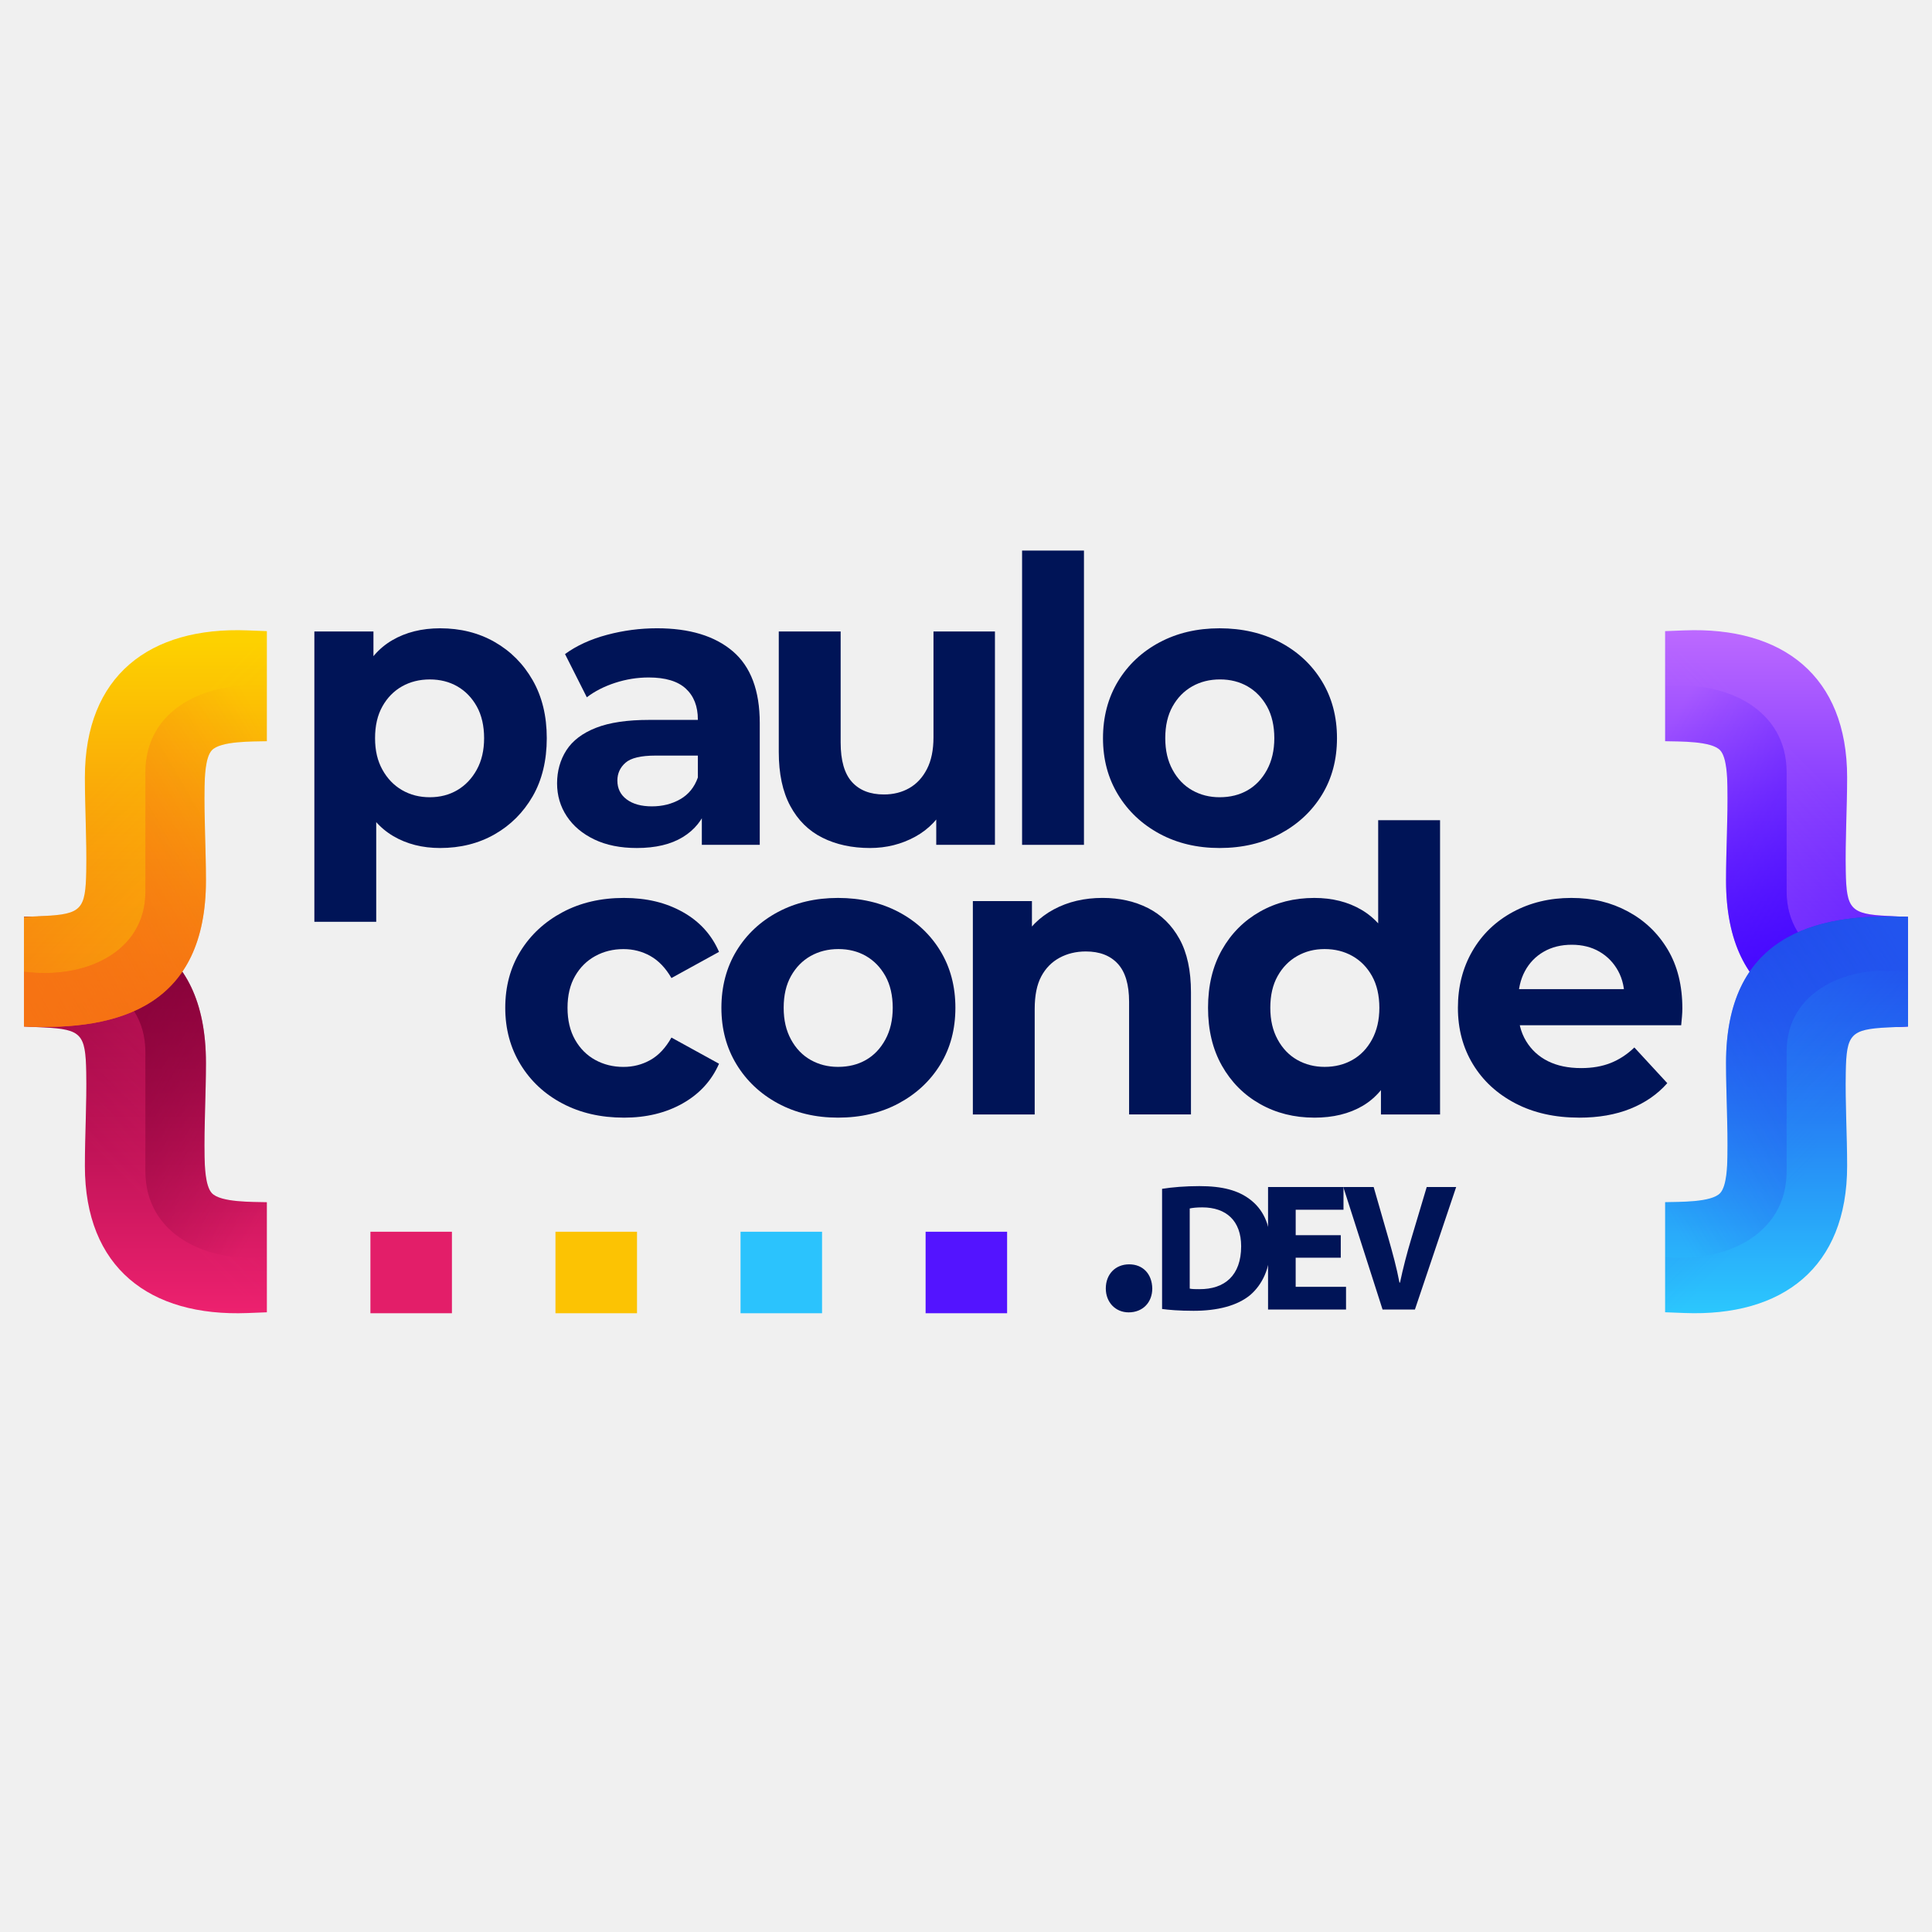
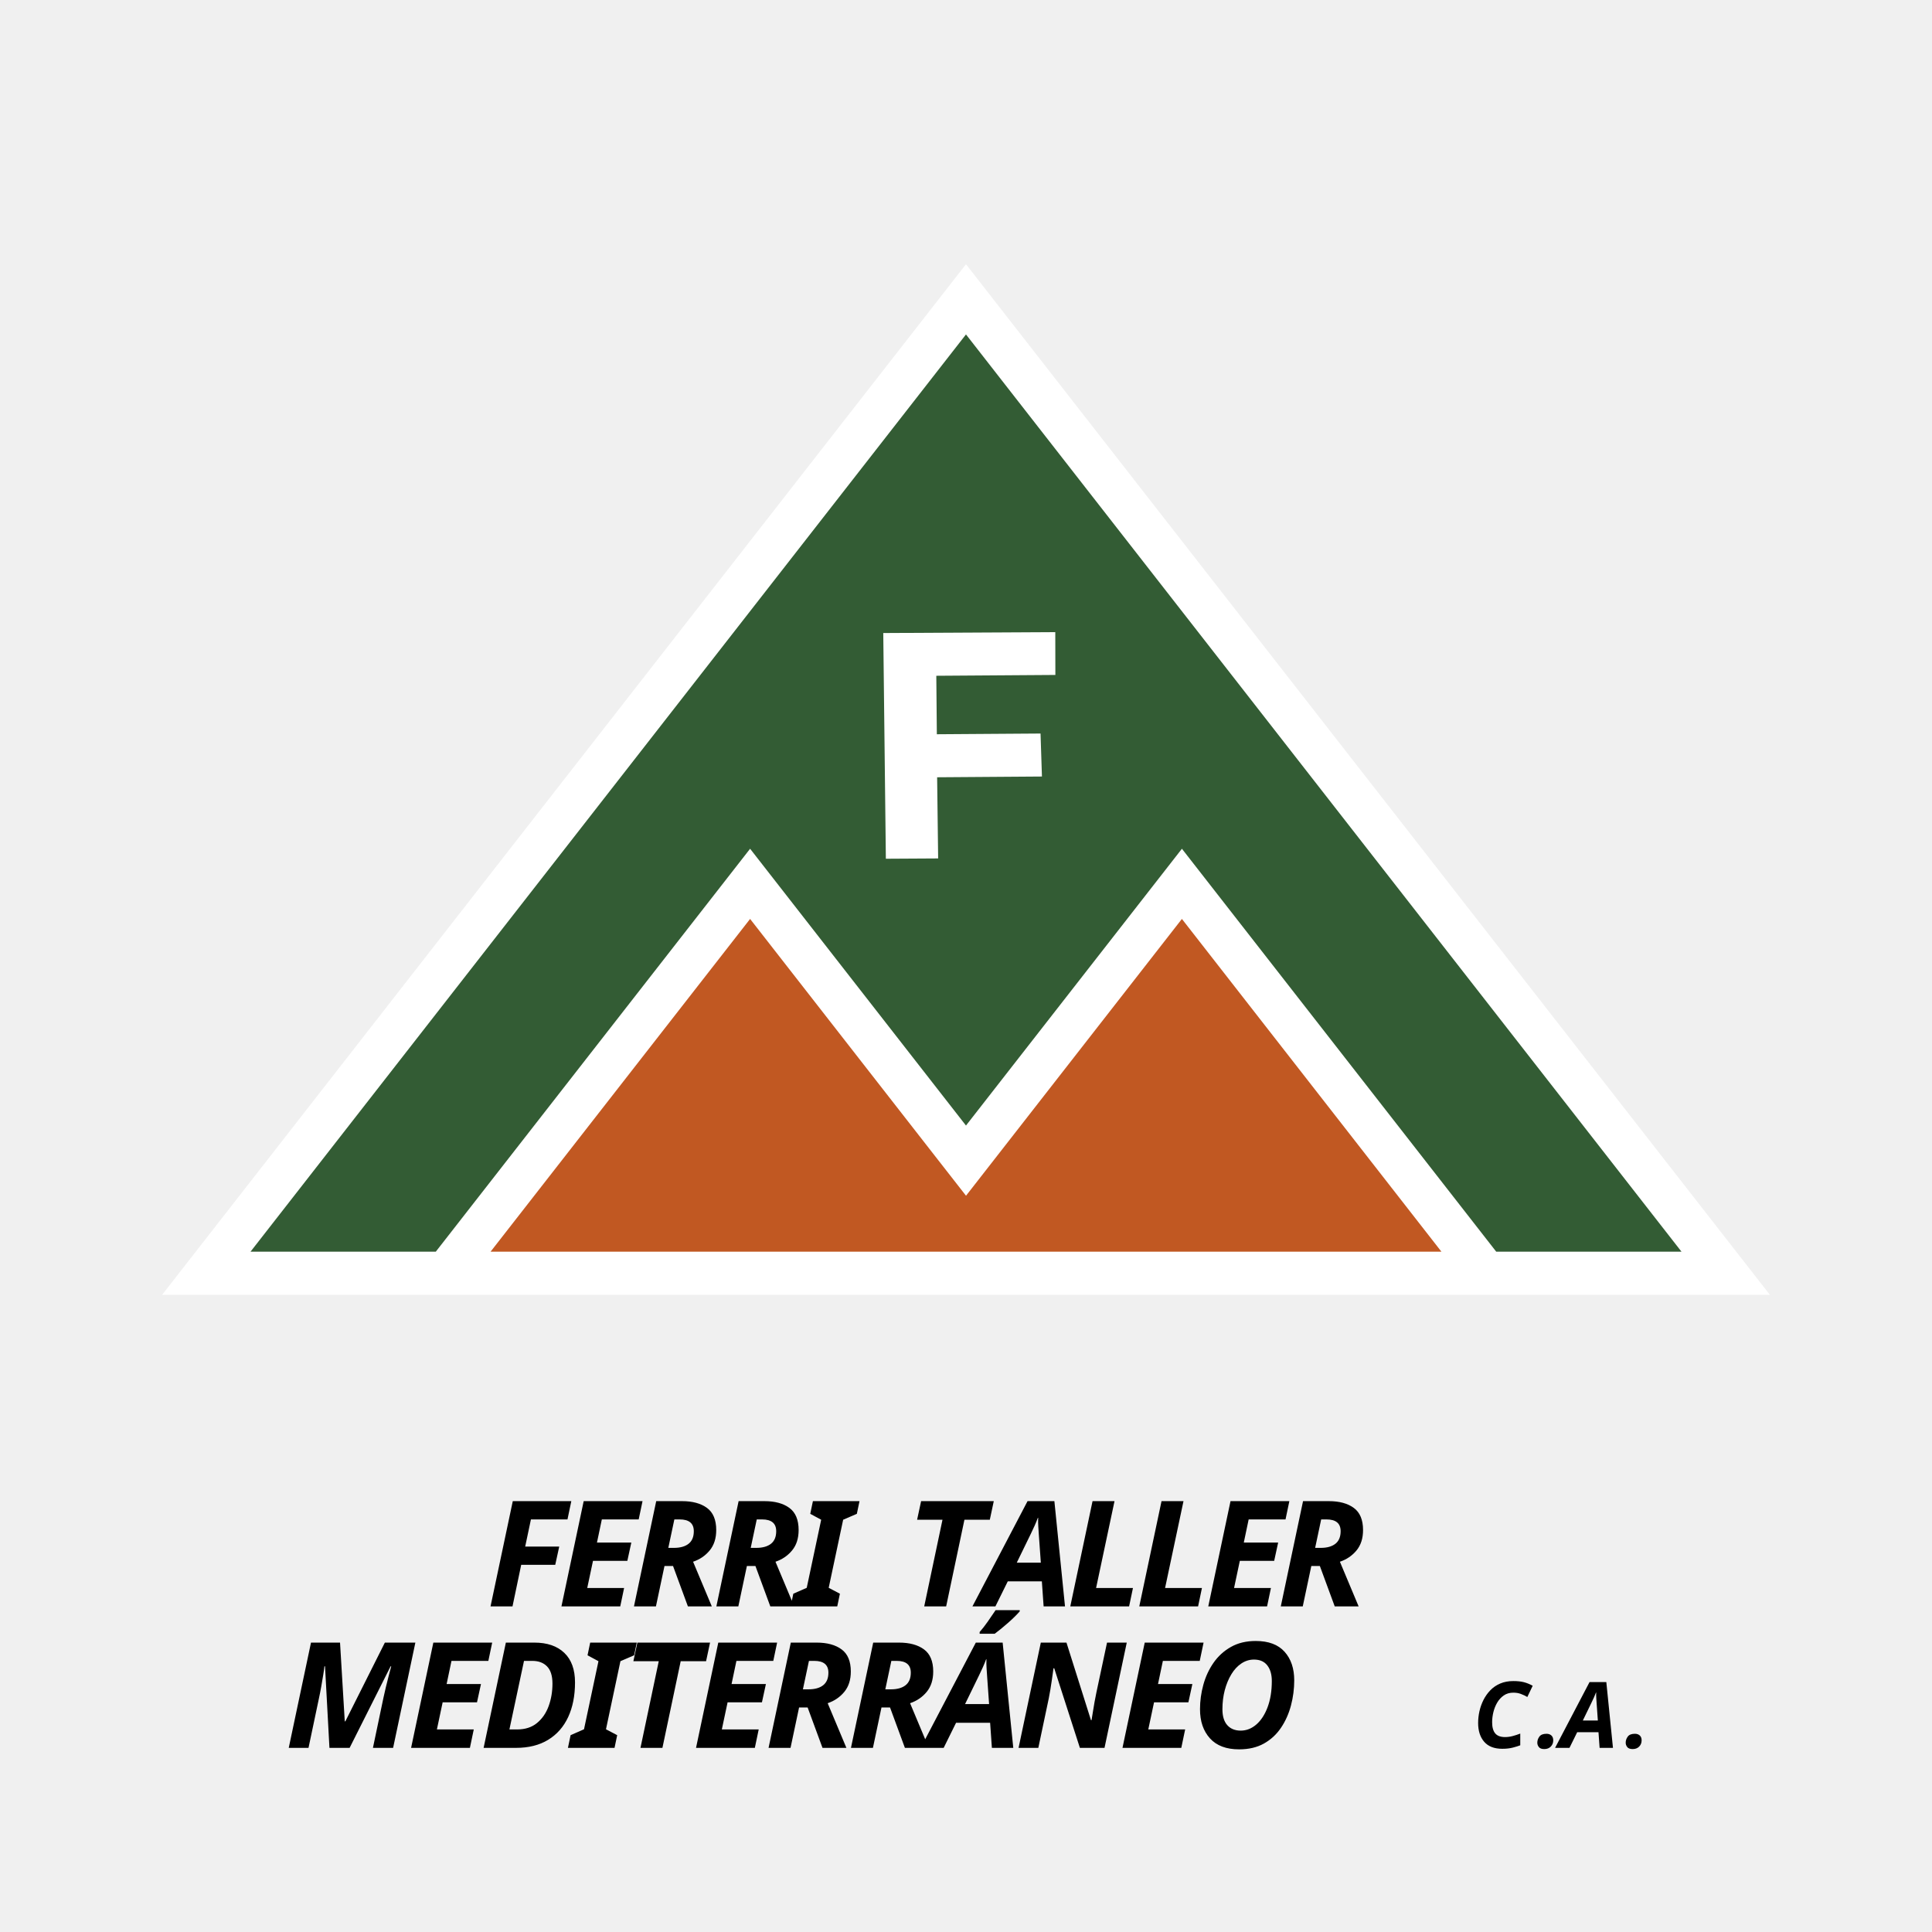
- <svg xmlns="http://www.w3.org/2000/svg" xmlns:xlink="http://www.w3.org/1999/xlink" id="Layer_1" data-name="Layer 1" viewBox="0 0 1080 1080">
+ <svg xmlns="http://www.w3.org/2000/svg" id="Layer_1" data-name="Layer 1" viewBox="0 0 1080 1080">
  <defs>
    <style>
      .cls-1 {
-         mask: url(#mask);
+         fill: #335c34;
      }

      .cls-2 {
-         fill: #f67313;
+         letter-spacing: -.02em;
      }

-       .cls-2, .cls-3, .cls-4, .cls-5, .cls-6, .cls-7, .cls-8, .cls-9 {
-         fill-rule: evenodd;
+       .cls-2, .cls-3, .cls-4 {
+         font-size: 51.52px;
+       }
+ 
+       .cls-3 {
+         letter-spacing: -.04em;
+       }
+ 
+       .cls-4 {
+         letter-spacing: -.05em;
+       }
+ 
+       .cls-5, .cls-6 {
+         font-size: 82.4px;
+       }
+ 
+       .cls-6, .cls-7 {
+         letter-spacing: -.05em;
+       }
+ 
+       .cls-8 {
+         fill: #fff;
+       }
+ 
+       .cls-9 {
+         font-family: Montserrat-SemiBoldItalic, Montserrat;
+         font-style: italic;
+         font-weight: 600;
      }

      .cls-10 {
-         fill: #2bc3fd;
+         letter-spacing: -.08em;
      }

      .cls-11 {
-         fill: url(#linear-gradient-8);
+         letter-spacing: -.05em;
      }

      .cls-12 {
-         fill: url(#linear-gradient-7);
+         font-size: 29.95px;
+         letter-spacing: -.05em;
      }

      .cls-13 {
-         fill: url(#linear-gradient-5);
-       }
- 
-       .cls-14 {
-         fill: url(#linear-gradient-6);
-       }
- 
-       .cls-15 {
-         fill: url(#linear-gradient-9);
-       }
- 
-       .cls-16 {
-         fill: url(#linear-gradient-4);
-       }
- 
-       .cls-17 {
-         fill: url(#linear-gradient-3);
-       }
- 
-       .cls-18 {
-         fill: url(#linear-gradient-2);
-       }
- 
-       .cls-19 {
-         fill: url(#linear-gradient);
-       }
- 
-       .cls-20 {
-         mask: url(#mask-2);
-       }
- 
-       .cls-21 {
-         mask: url(#mask-3);
-       }
- 
-       .cls-22 {
-         mask: url(#mask-4);
-       }
- 
-       .cls-23 {
-         mask: url(#mask-5);
-       }
- 
-       .cls-24 {
-         mask: url(#mask-7);
-       }
- 
-       .cls-25 {
-         mask: url(#mask-6);
-       }
- 
-       .cls-26 {
-         mask: url(#mask-1);
-       }
- 
-       .cls-3 {
-         fill: #830037;
-       }
- 
-       .cls-4 {
-         fill: #2684f5;
-       }
- 
-       .cls-27 {
-         clip-path: url(#clippath-1);
-       }
- 
-       .cls-28 {
-         clip-path: url(#clippath-3);
-       }
- 
-       .cls-29 {
-         clip-path: url(#clippath-2);
-       }
- 
-       .cls-30 {
-         fill: #fcc303;
-       }
- 
-       .cls-31 {
-         clip-rule: evenodd;
-         fill: none;
-       }
- 
-       .cls-32 {
-         fill: url(#linear-gradient-10);
-       }
- 
-       .cls-33 {
-         fill: url(#linear-gradient-11);
-       }
- 
-       .cls-34 {
-         fill: url(#linear-gradient-12);
-       }
- 
-       .cls-5 {
-         fill: #eb206e;
-       }
- 
-       .cls-35 {
-         fill: #e31e69;
-       }
- 
-       .cls-36 {
-         fill: #001457;
-       }
- 
-       .cls-6 {
-         fill: #25e;
-       }
- 
-       .cls-7 {
-         fill: #4004ff;
-       }
- 
-       .cls-8 {
-         fill: #b866ff;
-       }
- 
-       .cls-37 {
-         fill: #5314ff;
-       }
- 
-       .cls-38 {
-         clip-path: url(#clippath);
-       }
- 
-       .cls-9 {
-         fill: #fdd000;
+         fill: #c15822;
      }
    </style>
-     <clipPath id="clippath">
-       <path class="cls-31" d="M13.39,512.58v61.22l11.08.54c21.22,1.01,23.33,3.87,23.74,25.06.31,17.34-.76,34.99-.76,52.42,0,56.82,36.12,84.32,90.96,82.18l10.77-.42v-61.54c-7.82-.23-26.04.25-30.86-5.17-3.61-4.06-3.85-15.16-3.97-20.22-.31-17.33.78-34.99.78-52.42,0-69.46-47.42-84.28-101.74-81.65" />
-     </clipPath>
-     <linearGradient id="linear-gradient" x1="998.71" y1="586.36" x2="998.71" y2="366.56" gradientTransform="translate(1080 1100.66) rotate(-180)" gradientUnits="userSpaceOnUse">
-       <stop offset="0" stop-color="#820036" />
-       <stop offset="1" stop-color="#ed216f" />
-     </linearGradient>
-     <linearGradient id="linear-gradient-2" x1="740.9" y1="1001.93" x2="920.65" y2="822.18" gradientTransform="translate(983.99 1478.39) rotate(-180)" gradientUnits="userSpaceOnUse">
-       <stop offset="0" stop-color="#fff" />
-       <stop offset="1" stop-color="#000" />
-     </linearGradient>
-     <mask id="mask" x="13.39" y="542.42" width="135.79" height="191.69" maskUnits="userSpaceOnUse">
-       <rect class="cls-18" x="13.39" y="542.42" width="135.79" height="191.69" />
-     </mask>
-     <linearGradient id="linear-gradient-3" x1="993.4" y1="920.9" x2="821.92" y2="821.96" gradientTransform="translate(983.99 1476.31) rotate(-180)" xlink:href="#linear-gradient-2" />
-     <mask id="mask-1" x="13.39" y="512.29" width="135.79" height="190.9" maskUnits="userSpaceOnUse">
-       <rect class="cls-17" x="13.39" y="512.29" width="135.79" height="190.9" />
-     </mask>
-     <clipPath id="clippath-1">
-       <path class="cls-31" d="M13.39,573.8v-61.22l11.08-.54c21.22-1.01,23.33-3.88,23.74-25.05.31-17.34-.76-35-.76-52.42,0-56.83,36.12-84.33,90.96-82.18l10.77.42v61.53c-7.82.23-26.04-.25-30.86,5.17-3.61,4.05-3.85,15.16-3.97,20.2-.31,17.34.78,35,.78,52.42,0,69.47-47.42,84.29-101.74,81.65" />
-     </clipPath>
-     <linearGradient id="linear-gradient-4" x1="998.71" y1="526.59" x2="998.71" y2="742.19" gradientTransform="translate(1080 1100.66) rotate(-180)" gradientUnits="userSpaceOnUse">
-       <stop offset="0" stop-color="#f56b15" />
-       <stop offset="1" stop-color="#fdd100" />
-     </linearGradient>
-     <linearGradient id="linear-gradient-5" x1="740.86" y1="855.46" x2="920.61" y2="1035.06" gradientTransform="translate(983.99 1465.28) rotate(-180)" xlink:href="#linear-gradient-2" />
-     <mask id="mask-2" x="13.39" y="352.27" width="135.79" height="191.68" maskUnits="userSpaceOnUse">
-       <rect class="cls-13" x="13.39" y="352.27" width="135.79" height="191.68" />
-     </mask>
-     <linearGradient id="linear-gradient-6" x1="993.42" y1="936.44" x2="821.93" y2="1035.39" gradientTransform="translate(983.99 1467.41) rotate(-180)" xlink:href="#linear-gradient-2" />
-     <mask id="mask-3" x="13.39" y="383.18" width="135.79" height="190.91" maskUnits="userSpaceOnUse">
-       <rect class="cls-14" x="13.39" y="383.18" width="135.79" height="190.91" />
-     </mask>
-     <clipPath id="clippath-2">
-       <path class="cls-31" d="M1066.61,573.8v-61.22l-11.09-.54c-21.23-1.02-23.34-3.88-23.73-25.06-.33-17.34.77-35,.77-52.41,0-56.83-36.12-84.33-90.97-82.18l-10.78.42v61.53c7.81.23,26.05-.25,30.87,5.17,3.61,4.05,3.86,15.16,3.95,20.2.33,17.34-.77,35-.77,52.42,0,69.47,47.43,84.29,101.74,81.65" />
-     </clipPath>
-     <linearGradient id="linear-gradient-7" x1="81.29" y1="526.45" x2="81.29" y2="747.71" gradientTransform="translate(1080 1100.66) rotate(-180)" gradientUnits="userSpaceOnUse">
-       <stop offset="0" stop-color="#3a00ff" />
-       <stop offset="1" stop-color="#bc69ff" />
-     </linearGradient>
-     <linearGradient id="linear-gradient-8" x1="219.24" y1="855.45" x2="39.47" y2="1035.07" gradientTransform="translate(1056.09 1465.28) rotate(-180)" xlink:href="#linear-gradient-2" />
-     <mask id="mask-4" x="930.81" y="352.26" width="135.79" height="191.69" maskUnits="userSpaceOnUse">
-       <rect class="cls-11" x="930.81" y="352.26" width="135.79" height="191.68" />
-     </mask>
-     <linearGradient id="linear-gradient-9" x1="-33.32" y1="936.45" x2="138.18" y2="1035.4" gradientTransform="translate(1056.09 1467.41) rotate(-180)" xlink:href="#linear-gradient-2" />
-     <mask id="mask-5" x="930.81" y="383.17" width="135.79" height="190.91" maskUnits="userSpaceOnUse">
-       <rect class="cls-15" x="930.81" y="383.18" width="135.79" height="190.91" />
-     </mask>
-     <clipPath id="clippath-3">
-       <path class="cls-31" d="M1066.61,512.58v61.22l-11.09.53c-21.23,1.01-23.34,3.88-23.73,25.06-.33,17.34.77,35,.77,52.42,0,56.82-36.12,84.32-90.97,82.17l-10.78-.42v-61.55c7.81-.23,26.05.26,30.87-5.16,3.61-4.06,3.86-15.17,3.95-20.22.33-17.34-.77-34.99-.77-52.42,0-69.46,47.43-84.3,101.74-81.65" />
-     </clipPath>
-     <linearGradient id="linear-gradient-10" x1="81.29" y1="613.64" x2="81.29" y2="350.17" gradientTransform="translate(1080 1100.66) rotate(-180)" gradientUnits="userSpaceOnUse">
-       <stop offset="0" stop-color="#1e27e8" />
-       <stop offset="1" stop-color="#2cd2ff" />
-     </linearGradient>
-     <linearGradient id="linear-gradient-11" x1="-33.32" y1="920.91" x2="138.17" y2="821.96" gradientTransform="translate(1056.09 1476.31) rotate(-180)" xlink:href="#linear-gradient-2" />
-     <mask id="mask-6" x="930.81" y="512.28" width="135.79" height="190.91" maskUnits="userSpaceOnUse">
-       <rect class="cls-33" x="930.81" y="512.28" width="135.79" height="190.91" />
-     </mask>
-     <linearGradient id="linear-gradient-12" x1="219.19" y1="1001.93" x2="39.43" y2="822.18" gradientTransform="translate(1056.09 1478.39) rotate(-180)" xlink:href="#linear-gradient-2" />
-     <mask id="mask-7" x="930.81" y="542.42" width="135.79" height="191.69" maskUnits="userSpaceOnUse">
-       <rect class="cls-34" x="930.81" y="542.42" width="135.79" height="191.69" />
-     </mask>
  </defs>
  <g>
-     <path class="cls-36" d="M175.73,515.28v-162.29h33.03v24.39l-.67,35.47,2.22,35.25v67.18h-34.59ZM246.01,474.04c-9.9,0-18.62-2.22-26.16-6.65-7.54-4.43-13.41-11.2-17.62-20.29s-6.32-20.58-6.32-34.47,2-25.57,5.99-34.59c3.99-9.01,9.79-15.74,17.4-20.17,7.61-4.43,16.52-6.65,26.72-6.65,11.38,0,21.54,2.55,30.48,7.65,8.94,5.1,16.04,12.23,21.28,21.39,5.24,9.17,7.87,19.95,7.87,32.37s-2.63,23.39-7.87,32.48c-5.25,9.09-12.34,16.18-21.28,21.28-8.94,5.1-19.1,7.65-30.48,7.65ZM240.25,445.66c5.76,0,10.9-1.33,15.41-3.99,4.51-2.66,8.13-6.46,10.86-11.42,2.73-4.95,4.1-10.83,4.1-17.62s-1.37-12.86-4.1-17.74c-2.74-4.88-6.36-8.61-10.86-11.2-4.51-2.58-9.64-3.88-15.41-3.88s-10.94,1.3-15.52,3.88c-4.58,2.59-8.24,6.32-10.97,11.2-2.74,4.88-4.1,10.79-4.1,17.74s1.36,12.67,4.1,17.62c2.73,4.95,6.39,8.76,10.97,11.42,4.58,2.66,9.75,3.99,15.52,3.99Z" />
-     <path class="cls-36" d="M355.97,474.04c-9.17,0-17.07-1.59-23.72-4.77-6.65-3.18-11.79-7.5-15.41-12.97-3.62-5.47-5.43-11.6-5.43-18.4s1.74-13.12,5.21-18.51c3.47-5.39,8.98-9.57,16.52-12.53,7.54-2.96,17.44-4.43,29.71-4.43h31.48v19.95h-27.93c-8.13,0-13.71,1.33-16.74,3.99-3.03,2.66-4.54,5.99-4.54,9.98,0,4.43,1.74,7.95,5.21,10.53,3.47,2.59,8.16,3.88,14.08,3.88s11.2-1.33,15.85-3.99c4.66-2.66,7.94-6.72,9.87-12.19l5.32,16.18c-2.52,7.39-7.09,13.12-13.75,17.18-6.65,4.07-15.22,6.1-25.72,6.1ZM392.33,472.27v-23.28l-2.22-5.1v-41.68c0-7.39-2.26-13.15-6.76-17.29-4.51-4.14-11.42-6.21-20.73-6.21-6.36,0-12.6,1-18.73,2.99-6.13,2-11.42,4.69-15.85,8.09l-12.19-24.17c6.5-4.73,14.33-8.31,23.5-10.75,9.16-2.44,18.47-3.66,27.93-3.66,18.18,0,32.29,4.29,42.35,12.86,10.05,8.57,15.08,21.95,15.08,40.13v68.06h-32.37Z" />
-     <path class="cls-36" d="M486.33,474.04c-10.05,0-18.92-1.92-26.6-5.76-7.69-3.84-13.67-9.75-17.96-17.74-4.29-7.98-6.43-18.03-6.43-30.15v-67.4h34.59v62.08c0,10.05,2.11,17.4,6.32,22.06,4.21,4.66,10.16,6.98,17.85,6.98,5.32,0,10.05-1.18,14.19-3.55,4.14-2.36,7.43-5.91,9.87-10.64,2.44-4.73,3.66-10.64,3.66-17.74v-59.19h34.36v119.28h-32.81v-33.03l5.99,9.75c-4.14,8.28-10.05,14.52-17.74,18.73-7.69,4.21-16.11,6.32-25.27,6.32Z" />
-     <path class="cls-36" d="M571.35,472.27v-164.5h34.59v164.5h-34.59Z" />
-     <path class="cls-36" d="M681.76,474.04c-12.56,0-23.76-2.66-33.59-7.98-9.83-5.32-17.55-12.6-23.17-21.84-5.62-9.24-8.42-19.77-8.42-31.59s2.81-22.58,8.42-31.81c5.62-9.23,13.34-16.48,23.17-21.73,9.83-5.24,21.02-7.87,33.59-7.87s24.02,2.63,33.92,7.87c9.9,5.25,17.66,12.49,23.28,21.73,5.62,9.24,8.42,19.84,8.42,31.81s-2.81,22.54-8.42,31.7c-5.62,9.17-13.38,16.41-23.28,21.73-9.9,5.32-21.21,7.98-33.92,7.98ZM681.76,445.66c5.91,0,11.12-1.29,15.63-3.88,4.51-2.58,8.13-6.39,10.86-11.42,2.73-5.02,4.1-10.94,4.1-17.74s-1.37-12.86-4.1-17.74c-2.74-4.88-6.36-8.61-10.86-11.2-4.51-2.58-9.64-3.88-15.41-3.88s-10.94,1.3-15.52,3.88c-4.58,2.59-8.24,6.32-10.97,11.2-2.74,4.88-4.1,10.79-4.1,17.74s1.36,12.71,4.1,17.74c2.73,5.03,6.39,8.83,10.97,11.42,4.58,2.59,9.68,3.88,15.3,3.88Z" />
+     <polygon class="cls-8" points="539.99 147.71 90.61 723.83 989.39 723.83 539.99 147.71" />
+     <polygon class="cls-13" points="805.77 699.7 274.23 699.7 419.31 513.69 524.69 648.8 540.01 668.42 555.31 648.8 660.69 513.69 805.77 699.7" />
+     <path class="cls-1" d="M939.97,699.7h-103.57l-175.7-225.24-120.71,154.73-120.68-154.73-175.7,225.24h-103.57L539.99,186.95l399.98,512.75ZM523.7,410.44l-.3-32.68,66.56-.46-.05-23.94-96.16.51,1.45,126.17,29.23-.17-.57-45.37,58.59-.42-.78-24.03-57.97.4Z" />
  </g>
-   <g>
-     <path class="cls-36" d="M348.73,624.77c-12.86,0-24.28-2.62-34.25-7.87-9.98-5.24-17.81-12.53-23.5-21.84-5.69-9.31-8.54-19.88-8.54-31.7s2.84-22.54,8.54-31.7c5.69-9.16,13.52-16.41,23.5-21.73s21.39-7.98,34.25-7.98,23.54,2.63,32.92,7.87c9.38,5.25,16.15,12.68,20.29,22.28l-26.6,14.63c-3.25-5.62-7.17-9.72-11.75-12.3-4.58-2.58-9.61-3.88-15.08-3.88-5.76,0-11.01,1.3-15.74,3.88-4.73,2.59-8.5,6.32-11.31,11.2-2.81,4.88-4.21,10.79-4.21,17.74s1.4,12.9,4.21,17.85c2.81,4.95,6.58,8.72,11.31,11.31,4.73,2.59,9.98,3.88,15.74,3.88,5.47,0,10.49-1.29,15.08-3.88,4.58-2.58,8.5-6.76,11.75-12.53l26.6,14.63c-4.14,9.46-10.9,16.85-20.29,22.17-9.39,5.32-20.36,7.98-32.92,7.98Z" />
-     <path class="cls-36" d="M468.45,624.77c-12.56,0-23.76-2.66-33.59-7.98-9.83-5.32-17.55-12.6-23.17-21.84-5.62-9.24-8.42-19.77-8.42-31.59s2.81-22.58,8.42-31.81c5.62-9.23,13.34-16.48,23.17-21.73,9.83-5.24,21.02-7.87,33.59-7.87s24.02,2.63,33.92,7.87c9.9,5.25,17.66,12.49,23.28,21.73,5.62,9.24,8.42,19.84,8.42,31.81s-2.81,22.54-8.42,31.7c-5.62,9.17-13.38,16.41-23.28,21.73-9.9,5.32-21.21,7.98-33.92,7.98ZM468.45,596.39c5.91,0,11.12-1.29,15.63-3.88,4.51-2.58,8.13-6.39,10.86-11.42,2.73-5.02,4.1-10.94,4.1-17.74s-1.37-12.86-4.1-17.74c-2.74-4.88-6.36-8.61-10.86-11.2-4.51-2.58-9.64-3.88-15.41-3.88s-10.94,1.3-15.52,3.88c-4.58,2.59-8.24,6.32-10.97,11.2-2.74,4.88-4.1,10.79-4.1,17.74s1.36,12.71,4.1,17.74c2.73,5.03,6.39,8.83,10.97,11.42,4.58,2.59,9.68,3.88,15.3,3.88Z" />
-     <path class="cls-36" d="M543.83,623v-119.28h33.03v33.03l-6.21-9.98c4.29-7.98,10.42-14.11,18.4-18.4,7.98-4.29,17.07-6.43,27.27-6.43,9.46,0,17.92,1.88,25.38,5.65,7.46,3.77,13.34,9.53,17.63,17.29,4.29,7.76,6.43,17.7,6.43,29.82v68.28h-34.59v-62.96c0-9.61-2.11-16.7-6.32-21.28-4.21-4.58-10.16-6.87-17.85-6.87-5.47,0-10.39,1.19-14.74,3.55-4.36,2.37-7.76,5.84-10.2,10.42-2.44,4.58-3.66,10.64-3.66,18.18v58.97h-34.59Z" />
-     <path class="cls-36" d="M734.71,624.77c-11.23,0-21.36-2.55-30.37-7.65-9.02-5.1-16.11-12.23-21.28-21.39-5.18-9.16-7.76-19.95-7.76-32.37s2.58-23.2,7.76-32.37c5.17-9.16,12.27-16.29,21.28-21.39,9.01-5.1,19.14-7.65,30.37-7.65,10.05,0,18.84,2.22,26.38,6.65,7.54,4.43,13.38,11.16,17.51,20.17,4.14,9.02,6.21,20.55,6.21,34.59s-2,25.42-5.99,34.59c-3.99,9.17-9.72,15.93-17.18,20.29-7.46,4.36-16.44,6.54-26.94,6.54ZM740.48,596.39c5.76,0,10.94-1.29,15.52-3.88,4.58-2.58,8.24-6.39,10.97-11.42,2.73-5.02,4.1-10.94,4.1-17.74s-1.37-12.86-4.1-17.74c-2.74-4.88-6.39-8.61-10.97-11.2-4.58-2.58-9.75-3.88-15.52-3.88s-10.72,1.3-15.3,3.88c-4.58,2.59-8.24,6.32-10.97,11.2-2.74,4.88-4.1,10.79-4.1,17.74s1.36,12.71,4.1,17.74c2.73,5.03,6.39,8.83,10.97,11.42,4.58,2.59,9.68,3.88,15.3,3.88ZM771.96,623v-24.39l.67-35.47-2.22-35.25v-69.39h34.59v164.5h-33.03Z" />
-     <path class="cls-36" d="M882.81,624.77c-13.6,0-25.5-2.66-35.69-7.98s-18.11-12.6-23.72-21.84c-5.62-9.24-8.42-19.77-8.42-31.59s2.7-22.39,8.09-31.7c5.39-9.31,12.93-16.59,22.61-21.84,9.68-5.24,20.58-7.87,32.7-7.87s22.21,2.52,31.59,7.54c9.38,5.03,16.81,12.12,22.28,21.28,5.47,9.17,8.2,20.17,8.2,33.03,0,1.33-.08,2.85-.22,4.54-.15,1.7-.3,3.29-.44,4.77h-96.88v-20.17h78.7l-13.52,5.99c.15-6.21-1.04-11.6-3.55-16.18-2.52-4.58-5.99-8.17-10.42-10.75-4.43-2.58-9.61-3.88-15.52-3.88s-11.12,1.3-15.63,3.88c-4.51,2.59-8.02,6.21-10.53,10.86-2.51,4.66-3.77,10.16-3.77,16.52v5.32c0,6.65,1.48,12.42,4.43,17.29,2.96,4.88,7.02,8.61,12.19,11.2,5.17,2.59,11.38,3.88,18.62,3.88,6.21,0,11.71-.96,16.52-2.88,4.8-1.92,9.2-4.8,13.19-8.65l18.4,19.95c-5.47,6.21-12.34,10.97-20.62,14.3-8.28,3.33-17.81,4.99-28.6,4.99Z" />
-   </g>
-   <g class="cls-38">
-     <rect class="cls-19" x="13.39" y="509.94" width="135.79" height="226.19" />
-   </g>
-   <g class="cls-1">
-     <path class="cls-5" d="M13.39,543.19c33.49-4.46,67.88,10.51,67.88,44.77v66.73c0,35.56,34.3,51.29,67.91,48.1v30.77l-10.77.42c-54.85,2.15-90.96-25.35-90.96-82.18,0-17.43,1.08-35.07.76-52.42-.41-21.19-2.52-24.05-23.74-25.06l-11.08-.54v-30.61Z" />
-   </g>
-   <g class="cls-26">
-     <path class="cls-3" d="M13.39,512.58v30.61c33.49-4.46,67.88,10.51,67.88,44.77v66.73c0,35.56,34.3,51.29,67.91,48.1v-30.77c-7.82-.23-26.04.25-30.86-5.17-3.61-4.06-3.85-15.16-3.97-20.22-.31-17.33.78-34.99.78-52.42,0-69.46-47.42-84.28-101.74-81.65" />
-   </g>
-   <g class="cls-27">
-     <rect class="cls-16" x="13.39" y="350.23" width="135.79" height="226.2" />
-   </g>
-   <g class="cls-20">
-     <path class="cls-9" d="M13.39,543.18c33.49,4.46,67.88-10.51,67.88-44.77v-66.73c0-35.55,34.3-51.28,67.91-48.09v-30.77l-10.77-.42c-54.85-2.15-90.96,25.35-90.96,82.18,0,17.43,1.08,35.08.76,52.42-.41,21.17-2.52,24.04-23.74,25.05l-11.08.54v30.6Z" />
-   </g>
-   <g class="cls-21">
-     <path class="cls-2" d="M13.39,573.8v-30.62c33.49,4.46,67.88-10.51,67.88-44.77v-66.73c0-35.55,34.3-51.28,67.91-48.09v30.76c-7.82.23-26.04-.25-30.86,5.17-3.61,4.05-3.85,15.16-3.97,20.2-.31,17.34.78,35,.78,52.42,0,69.47-47.42,84.29-101.74,81.65" />
-   </g>
-   <g class="cls-29">
-     <rect class="cls-12" x="930.81" y="350.23" width="135.79" height="226.2" />
-   </g>
-   <g class="cls-22">
-     <path class="cls-8" d="M1066.61,543.18c-33.49,4.46-67.87-10.51-67.87-44.77v-66.73c0-35.55-34.31-51.29-67.92-48.1v-30.76l10.78-.42c54.85-2.15,90.97,25.35,90.97,82.18,0,17.41-1.1,35.07-.77,52.41.4,21.18,2.5,24.04,23.73,25.06l11.09.54v30.6Z" />
-   </g>
-   <g class="cls-23">
-     <path class="cls-7" d="M1066.61,573.8v-30.62c-33.49,4.46-67.87-10.51-67.87-44.77v-66.73c0-35.55-34.31-51.29-67.92-48.1v30.77c7.81.23,26.05-.25,30.87,5.17,3.61,4.05,3.86,15.16,3.95,20.2.33,17.34-.77,35-.77,52.42,0,69.47,47.43,84.29,101.74,81.65" />
-   </g>
-   <g class="cls-28">
-     <rect class="cls-32" x="930.81" y="509.93" width="135.79" height="226.21" />
-   </g>
-   <g class="cls-25">
-     <path class="cls-6" d="M1066.61,512.58v30.6c-33.49-4.45-67.87,10.52-67.87,44.78v66.73c0,35.56-34.31,51.28-67.92,48.1v-30.77c7.81-.23,26.05.26,30.87-5.16,3.61-4.06,3.86-15.17,3.95-20.22.33-17.34-.77-34.99-.77-52.42,0-69.46,47.43-84.3,101.74-81.65" />
-   </g>
-   <g class="cls-24">
-     <path class="cls-4" d="M1066.61,543.18c-33.49-4.45-67.87,10.52-67.87,44.78v66.73c0,35.56-34.31,51.28-67.92,48.1v30.77l10.78.42c54.85,2.15,90.97-25.35,90.97-82.17,0-17.43-1.1-35.08-.77-52.42.4-21.18,2.5-24.05,23.73-25.06l11.09-.53v-30.62Z" />
-   </g>
-   <g>
-     <rect class="cls-37" x="517.42" y="688.55" width="45.56" height="45.56" />
-     <rect class="cls-10" x="413.97" y="688.55" width="45.56" height="45.56" />
-     <rect class="cls-30" x="310.51" y="688.55" width="45.58" height="45.56" />
-     <rect class="cls-35" x="207.07" y="688.55" width="45.56" height="45.56" />
-   </g>
-   <g>
-     <path class="cls-36" d="M618.15,720.27c0-7.98,5.37-13.5,13.06-13.5s12.77,5.37,12.92,13.5c0,7.69-5.23,13.35-13.21,13.35-7.4,0-12.77-5.66-12.77-13.35Z" />
-     <path class="cls-36" d="M649.61,664.56c5.69-.91,13.11-1.52,20.83-1.52,13.11,0,21.64,2.44,28.15,7.32,7.11,5.28,11.58,13.72,11.58,25.81,0,13.11-4.78,22.15-11.28,27.74-7.21,6-18.29,8.84-31.7,8.84-8.03,0-13.82-.51-17.58-1.02v-67.16ZM665.05,720.34c1.32.31,3.56.31,5.39.31,14.12.1,23.37-7.62,23.37-23.98,0-14.23-8.33-21.74-21.74-21.74-3.35,0-5.69.31-7.01.61v44.81Z" />
-     <path class="cls-36" d="M749.49,703.07h-25.2v16.26h28.15v12.7h-43.59v-68.48h42.17v12.7h-26.72v14.23h25.2v12.6Z" />
-     <path class="cls-36" d="M772.86,732.02l-21.95-68.48h16.97l8.33,28.96c2.34,8.23,4.47,15.95,6.1,24.49h.3c1.73-8.23,3.86-16.36,6.2-24.18l8.74-29.26h16.46l-23.06,68.48h-18.09Z" />
-   </g>
+   <text class="cls-9" transform="translate(272.07 897.99)">
+     <tspan class="cls-5">
+       <tspan class="cls-7" x="0" y="0">FERRI</tspan>
+       <tspan class="cls-10" x="233.85" y="0">T</tspan>
+       <tspan class="cls-11" x="276.46" y="0">ALLER</tspan>
+     </tspan>
+     <tspan class="cls-6" x="-112.8" y="79.08">MEDITERRÁNEO</tspan>
+     <tspan class="cls-12" x="544.36" y="79.08"> </tspan>
+     <tspan class="cls-3" x="551.12" y="79.08">C</tspan>
+     <tspan class="cls-2" x="586.67" y="79.08">.A</tspan>
+     <tspan class="cls-4" x="636.08" y="79.08">.</tspan>
+   </text>
</svg>
